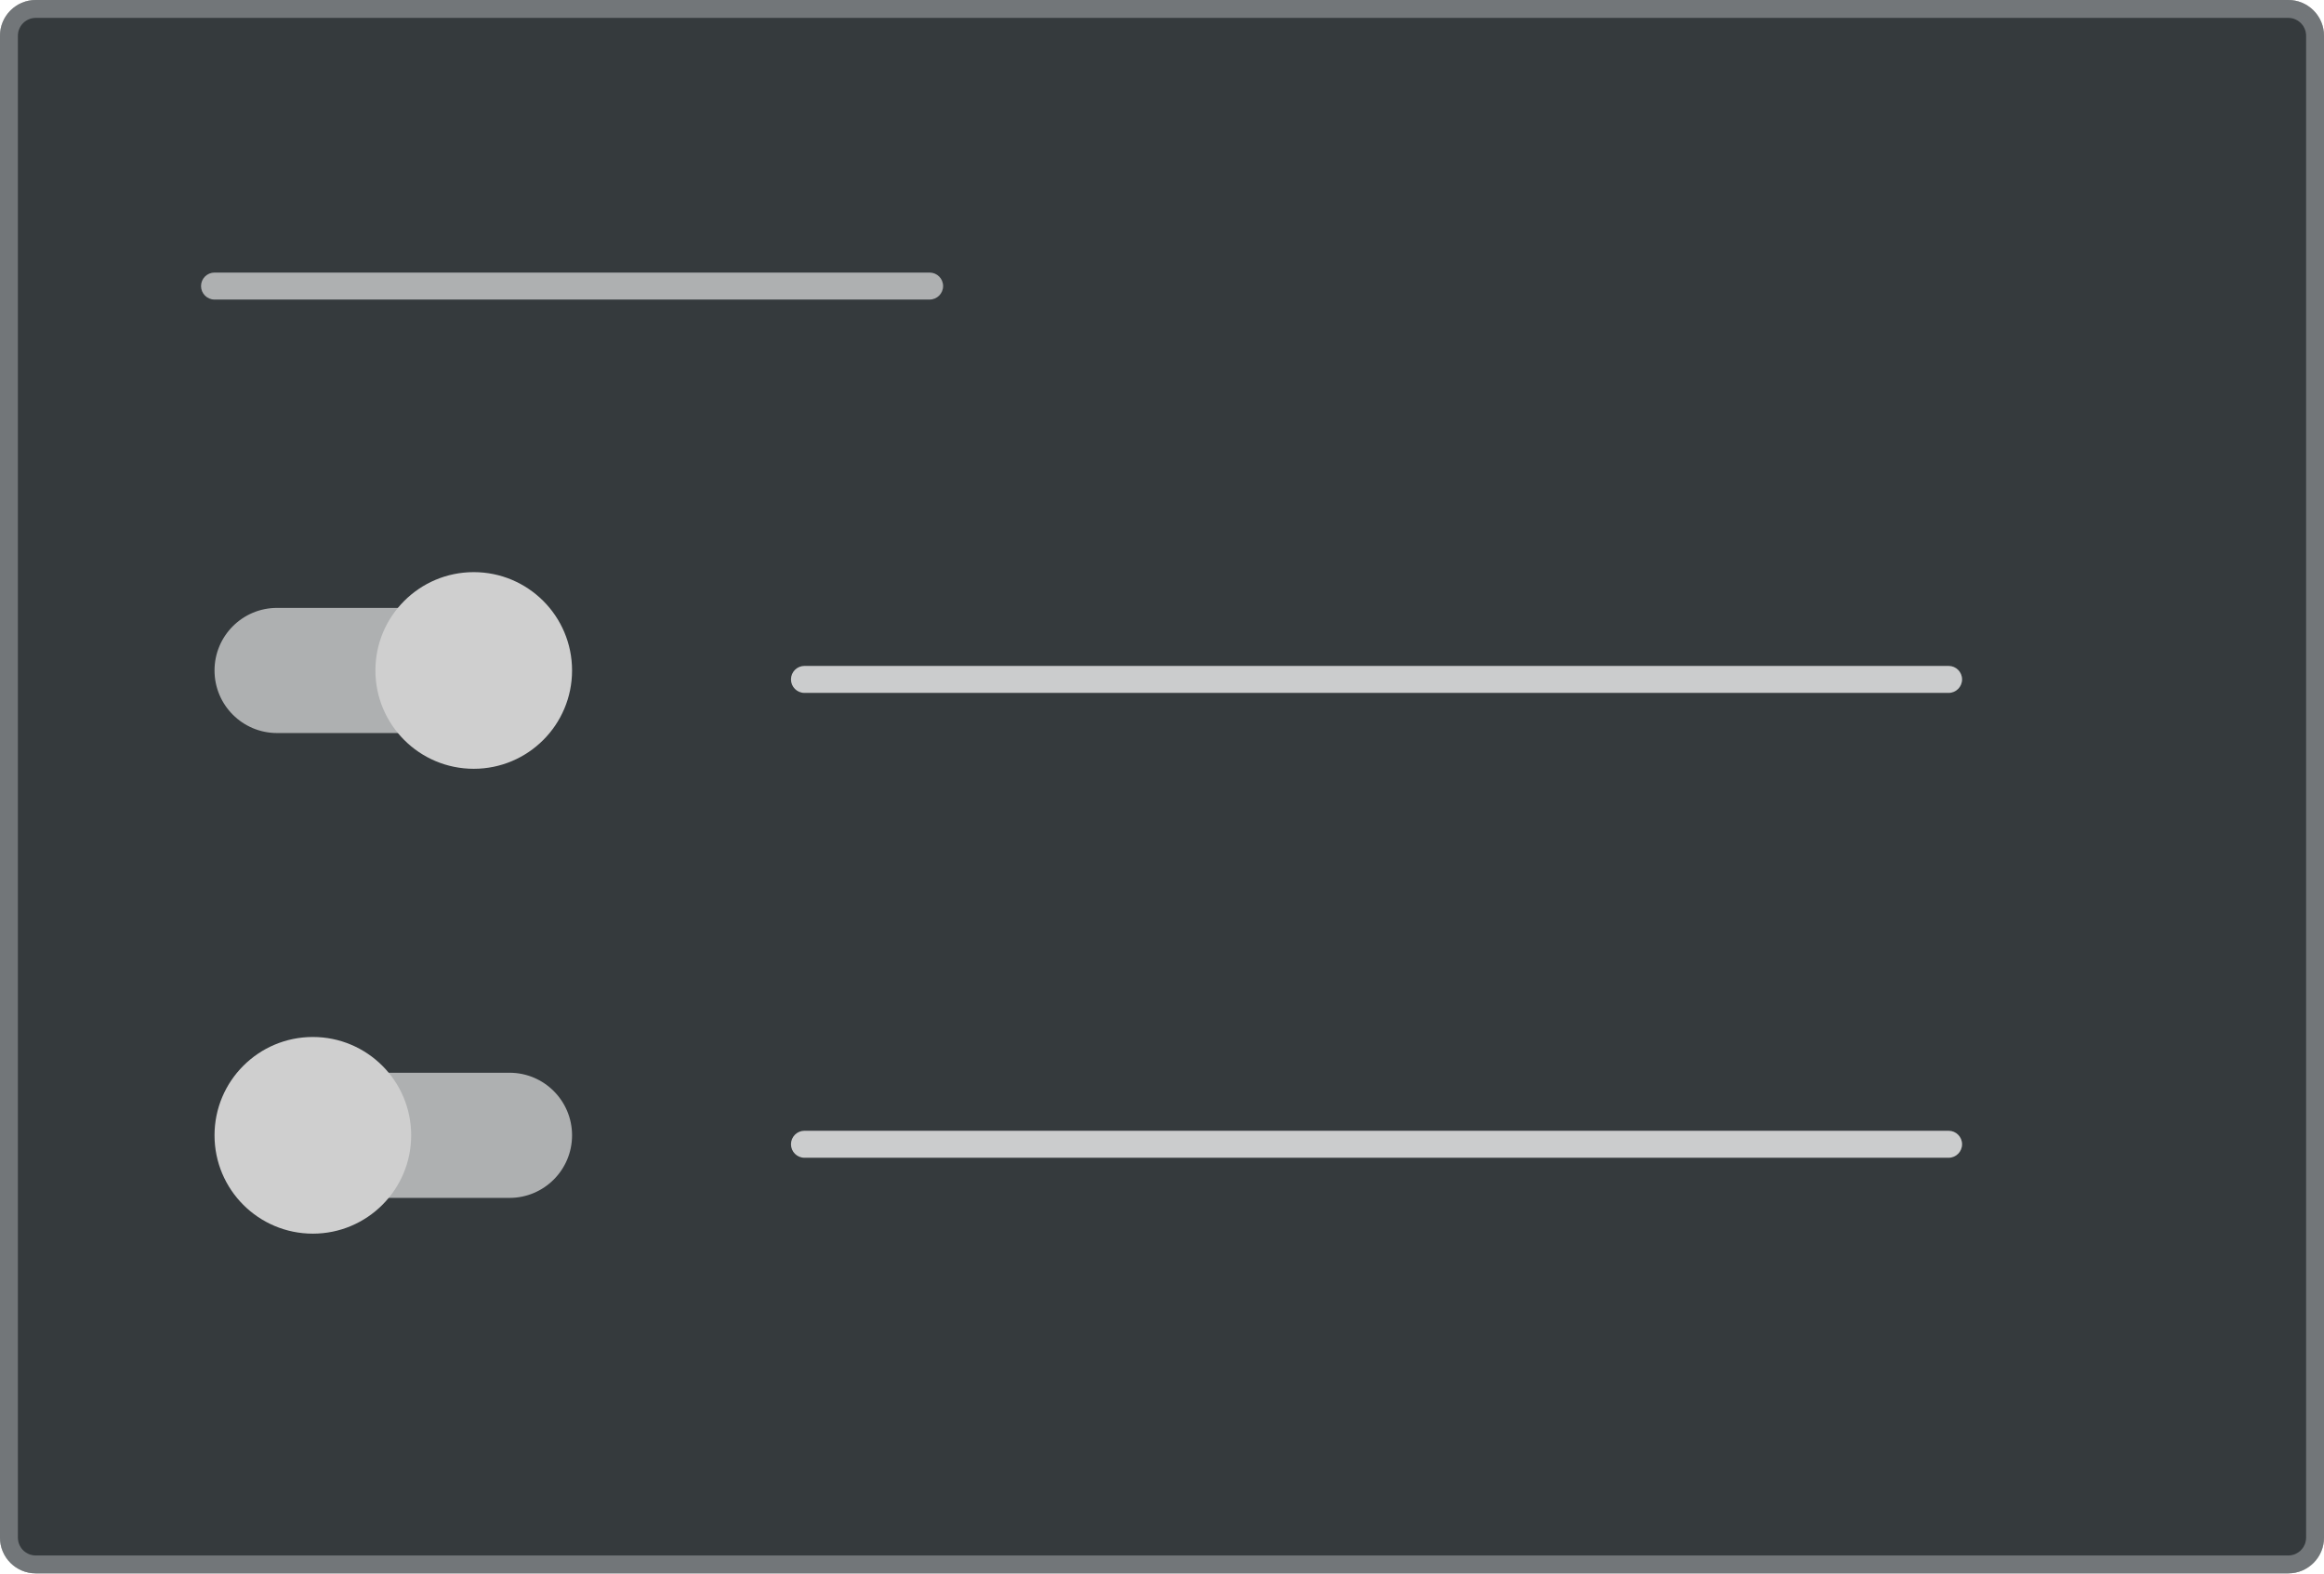
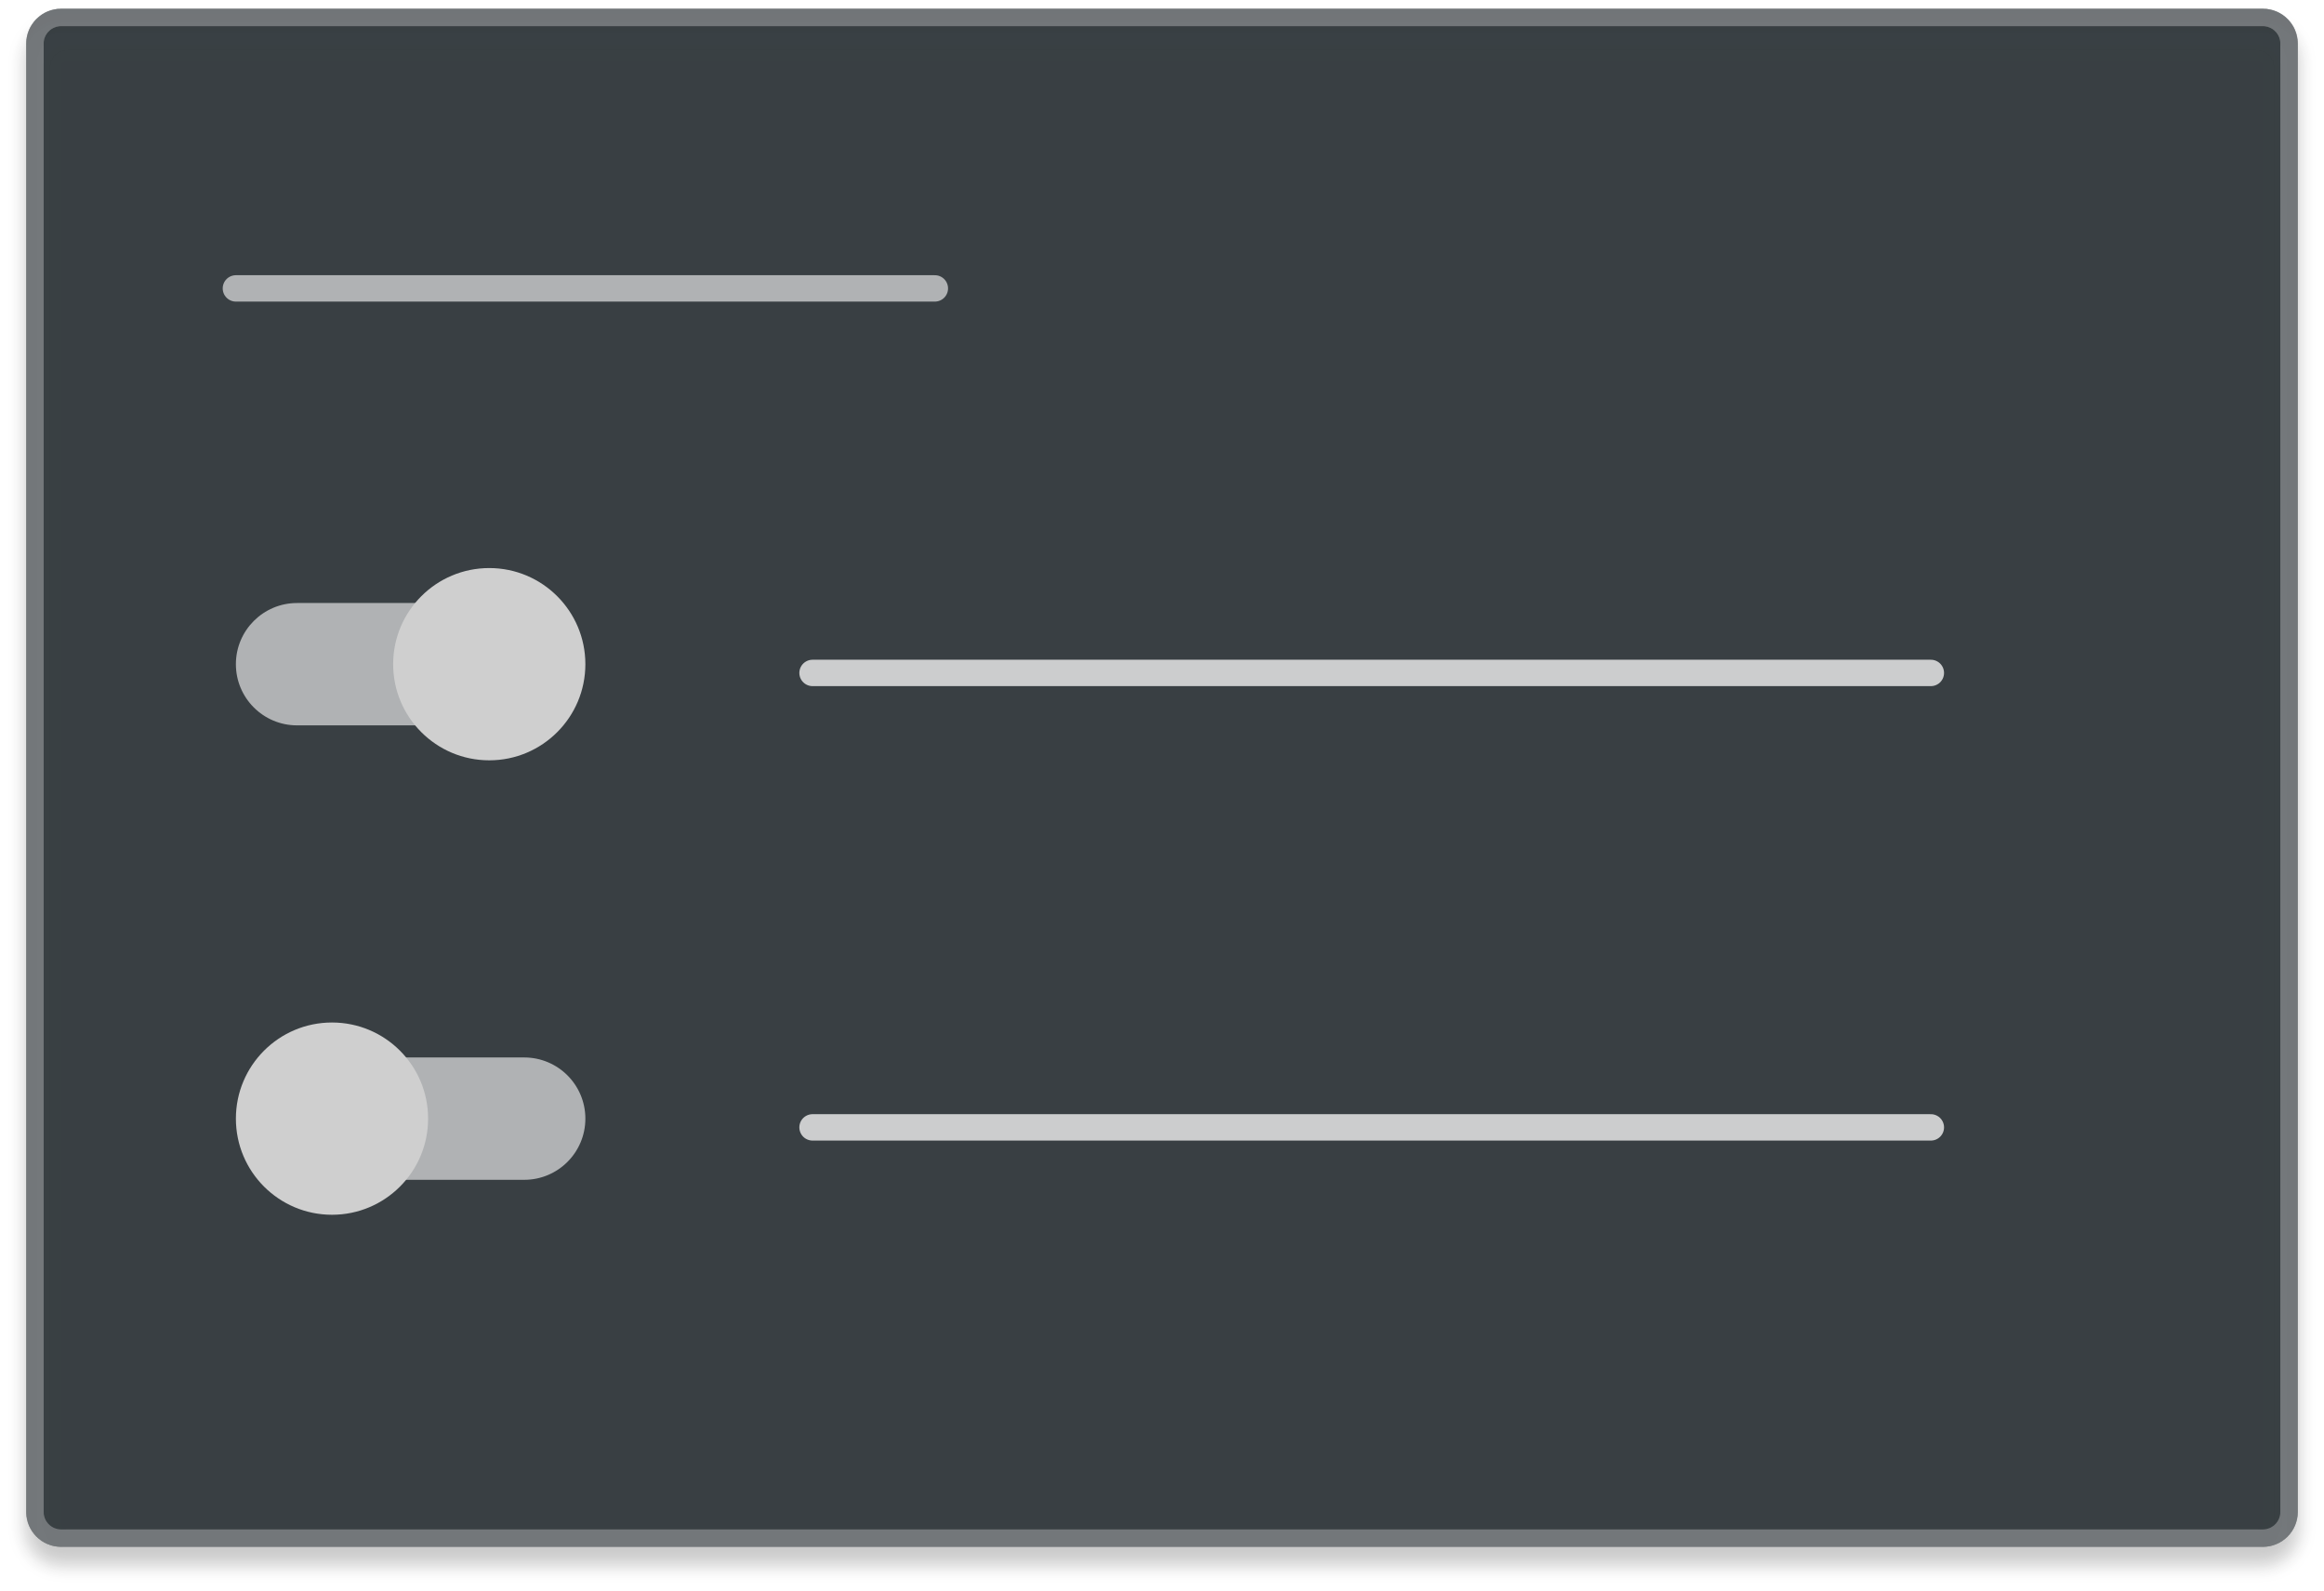
- <svg xmlns="http://www.w3.org/2000/svg" width="130" height="88" viewBox="0 0 130 88">
-   <g id="Ilustracion_Slide_Toggle" data-name="Ilustracion Slide Toggle" transform="translate(-393 -709)">
+ <svg xmlns="http://www.w3.org/2000/svg" width="133" height="91" viewBox="0 0 133 91">
+   <defs>
+     <filter id="Rectángulo_121212" x="0" y="0" width="133" height="91" filterUnits="userSpaceOnUse">
+       <feOffset dy="1" input="SourceAlpha" />
+       <feGaussianBlur stdDeviation="0.5" result="blur" />
+       <feFlood flood-opacity="0.161" />
+       <feComposite operator="in" in2="blur" />
+       <feComposite in="SourceGraphic" />
+     </filter>
+     <filter id="Rectángulo_W16_" x="0" y="0" width="133" height="91" filterUnits="userSpaceOnUse">
+       <feOffset dy="1" input="SourceAlpha" />
+       <feGaussianBlur stdDeviation="0.5" result="blur-2" />
+       <feFlood flood-opacity="0.161" />
+       <feComposite operator="in" in2="blur-2" />
+       <feComposite in="SourceGraphic" />
+     </filter>
+     <filter id="Rectángulo_BC6_" x="0" y="0" width="133" height="91" filterUnits="userSpaceOnUse">
+       <feOffset dy="1" input="SourceAlpha" />
+       <feGaussianBlur stdDeviation="0.5" result="blur-3" />
+       <feFlood flood-opacity="0.161" />
+       <feComposite operator="in" in2="blur-3" />
+       <feComposite in="SourceGraphic" />
+     </filter>
+   </defs>
+   <g id="Ilustracion_Slide_Toggle" data-name="Ilustracion Slide Toggle" transform="translate(-391.5 -708.5)">
    <g id="Bg">
-       <rect id="Rectángulo_121212" data-name="Rectángulo #121212" width="130" height="88" rx="2" transform="translate(393 709)" fill="#121212" />
-       <path id="Rectángulo_121212_-_Contorno" data-name="Rectángulo #121212 - Contorno" d="M2,1A1,1,0,0,0,1,2V86a1,1,0,0,0,1,1H128a1,1,0,0,0,1-1V2a1,1,0,0,0-1-1H2M2,0H128a2,2,0,0,1,2,2V86a2,2,0,0,1-2,2H2a2,2,0,0,1-2-2V2A2,2,0,0,1,2,0Z" transform="translate(393 709)" fill="rgba(255,255,255,0.12)" />
-       <rect id="Rectángulo_W16_" data-name="Rectángulo W16%" width="130" height="88" rx="2" transform="translate(393 709)" fill="rgba(255,255,255,0.16)" />
-       <path id="Rectángulo_W16_-_Contorno" data-name="Rectángulo W16% - Contorno" d="M2,1A1,1,0,0,0,1,2V86a1,1,0,0,0,1,1H128a1,1,0,0,0,1-1V2a1,1,0,0,0-1-1H2M2,0H128a2,2,0,0,1,2,2V86a2,2,0,0,1-2,2H2a2,2,0,0,1-2-2V2A2,2,0,0,1,2,0Z" transform="translate(393 709)" fill="rgba(255,255,255,0.12)" />
-       <rect id="Rectángulo_BC6_" data-name="Rectángulo BC6%" width="130" height="88" rx="2" transform="translate(393 709)" fill="rgba(20,100,165,0.06)" />
-       <path id="Rectángulo_BC6_-_Contorno" data-name="Rectángulo BC6% - Contorno" d="M2,1A1,1,0,0,0,1,2V86a1,1,0,0,0,1,1H128a1,1,0,0,0,1-1V2a1,1,0,0,0-1-1H2M2,0H128a2,2,0,0,1,2,2V86a2,2,0,0,1-2,2H2a2,2,0,0,1-2-2V2A2,2,0,0,1,2,0Z" transform="translate(393 709)" fill="rgba(255,255,255,0.12)" />
+       <g transform="matrix(1, 0, 0, 1, 391.5, 708.5)" filter="url(#Rectángulo_121212)">
+         <g id="Rectángulo_121212-2" data-name="Rectángulo #121212" transform="translate(1.5 0.5)" fill="#121212" stroke="rgba(255,255,255,0.12)" stroke-width="1">
+           <rect width="130" height="88" rx="2" stroke="none" />
+           <rect x="0.5" y="0.5" width="129" height="87" rx="1.5" fill="none" />
+         </g>
+       </g>
+       <g transform="matrix(1, 0, 0, 1, 391.5, 708.5)" filter="url(#Rectángulo_W16_)">
+         <g id="Rectángulo_W16_2" data-name="Rectángulo W16%" transform="translate(1.5 0.5)" fill="rgba(255,255,255,0.16)" stroke="rgba(255,255,255,0.12)" stroke-width="1">
+           <rect width="130" height="88" rx="2" stroke="none" />
+           <rect x="0.5" y="0.5" width="129" height="87" rx="1.5" fill="none" />
+         </g>
+       </g>
+       <g transform="matrix(1, 0, 0, 1, 391.5, 708.5)" filter="url(#Rectángulo_BC6_)">
+         <g id="Rectángulo_BC6_2" data-name="Rectángulo BC6%" transform="translate(1.5 0.5)" fill="rgba(20,100,165,0.06)" stroke="rgba(255,255,255,0.12)" stroke-width="1">
+           <rect width="130" height="88" rx="2" stroke="none" />
+           <rect x="0.5" y="0.5" width="129" height="87" rx="1.5" fill="none" />
+         </g>
+       </g>
    </g>
    <g id="Grupo_3924" data-name="Grupo 3924" transform="translate(438 747)">
-       <path id="Trazado_7084" data-name="Trazado 7084" d="M18899.145,195.755h-64a.755.755,0,1,1,0-1.51h64a.755.755,0,1,1,0,1.51Z" transform="translate(-18835.145 -195)" fill="rgba(255,255,255,0.74)" />
+       <path id="Trazado_7084" data-name="Trazado 7084" d="M18835.145,195h64" transform="translate(-18835.145 -195)" fill="none" stroke="rgba(255,255,255,0.74)" stroke-linecap="round" stroke-width="1.51" />
    </g>
    <g id="Grupo_3930" data-name="Grupo 3930" transform="translate(438 773)">
-       <path id="Trazado_7084-2" data-name="Trazado 7084" d="M18899.145,195.755h-64a.755.755,0,1,1,0-1.51h64a.755.755,0,1,1,0,1.51Z" transform="translate(-18835.145 -195)" fill="rgba(255,255,255,0.74)" />
+       <path id="Trazado_7084-2" data-name="Trazado 7084" d="M18835.145,195h64" transform="translate(-18835.145 -195)" fill="none" stroke="rgba(255,255,255,0.74)" stroke-linecap="round" stroke-width="1.51" />
    </g>
    <g id="Grupo_3928" data-name="Grupo 3928" transform="translate(405 725)">
-       <path id="Trazado_7084-3" data-name="Trazado 7084" d="M18875.145,195.755h-40a.755.755,0,1,1,0-1.51h40a.755.755,0,1,1,0,1.51Z" transform="translate(-18835.145 -195)" fill="rgba(255,255,255,0.6)" />
+       <path id="Trazado_7084-3" data-name="Trazado 7084" d="M18835.145,195h40" transform="translate(-18835.145 -195)" fill="none" stroke="rgba(255,255,255,0.6)" stroke-linecap="round" stroke-width="1.51" />
    </g>
    <g id="Grupo_3927" data-name="Grupo 3927" transform="translate(-2 10.889)">
      <rect id="Rectángulo_6442" data-name="Rectángulo 6442" width="15" height="7" rx="3.5" transform="translate(407 732.111)" fill="rgba(255,255,255,0.6)" />
      <circle id="Elipse_1168" data-name="Elipse 1168" cx="5.5" cy="5.5" r="5.5" transform="translate(416 730.111)" fill="#cfcfcf" />
    </g>
    <g id="Grupo_3931" data-name="Grupo 3931" transform="translate(832 1508.111) rotate(180)">
      <rect id="Rectángulo_6442-2" data-name="Rectángulo 6442" width="15" height="7" rx="3.5" transform="translate(407 732.111)" fill="rgba(255,255,255,0.6)" />
      <path id="Trazado_7244" data-name="Trazado 7244" d="M5.5,0A5.5,5.5,0,1,1,0,5.5,5.5,5.5,0,0,1,5.5,0Z" transform="translate(416 730.111)" fill="#cfcfcf" />
    </g>
  </g>
</svg>
